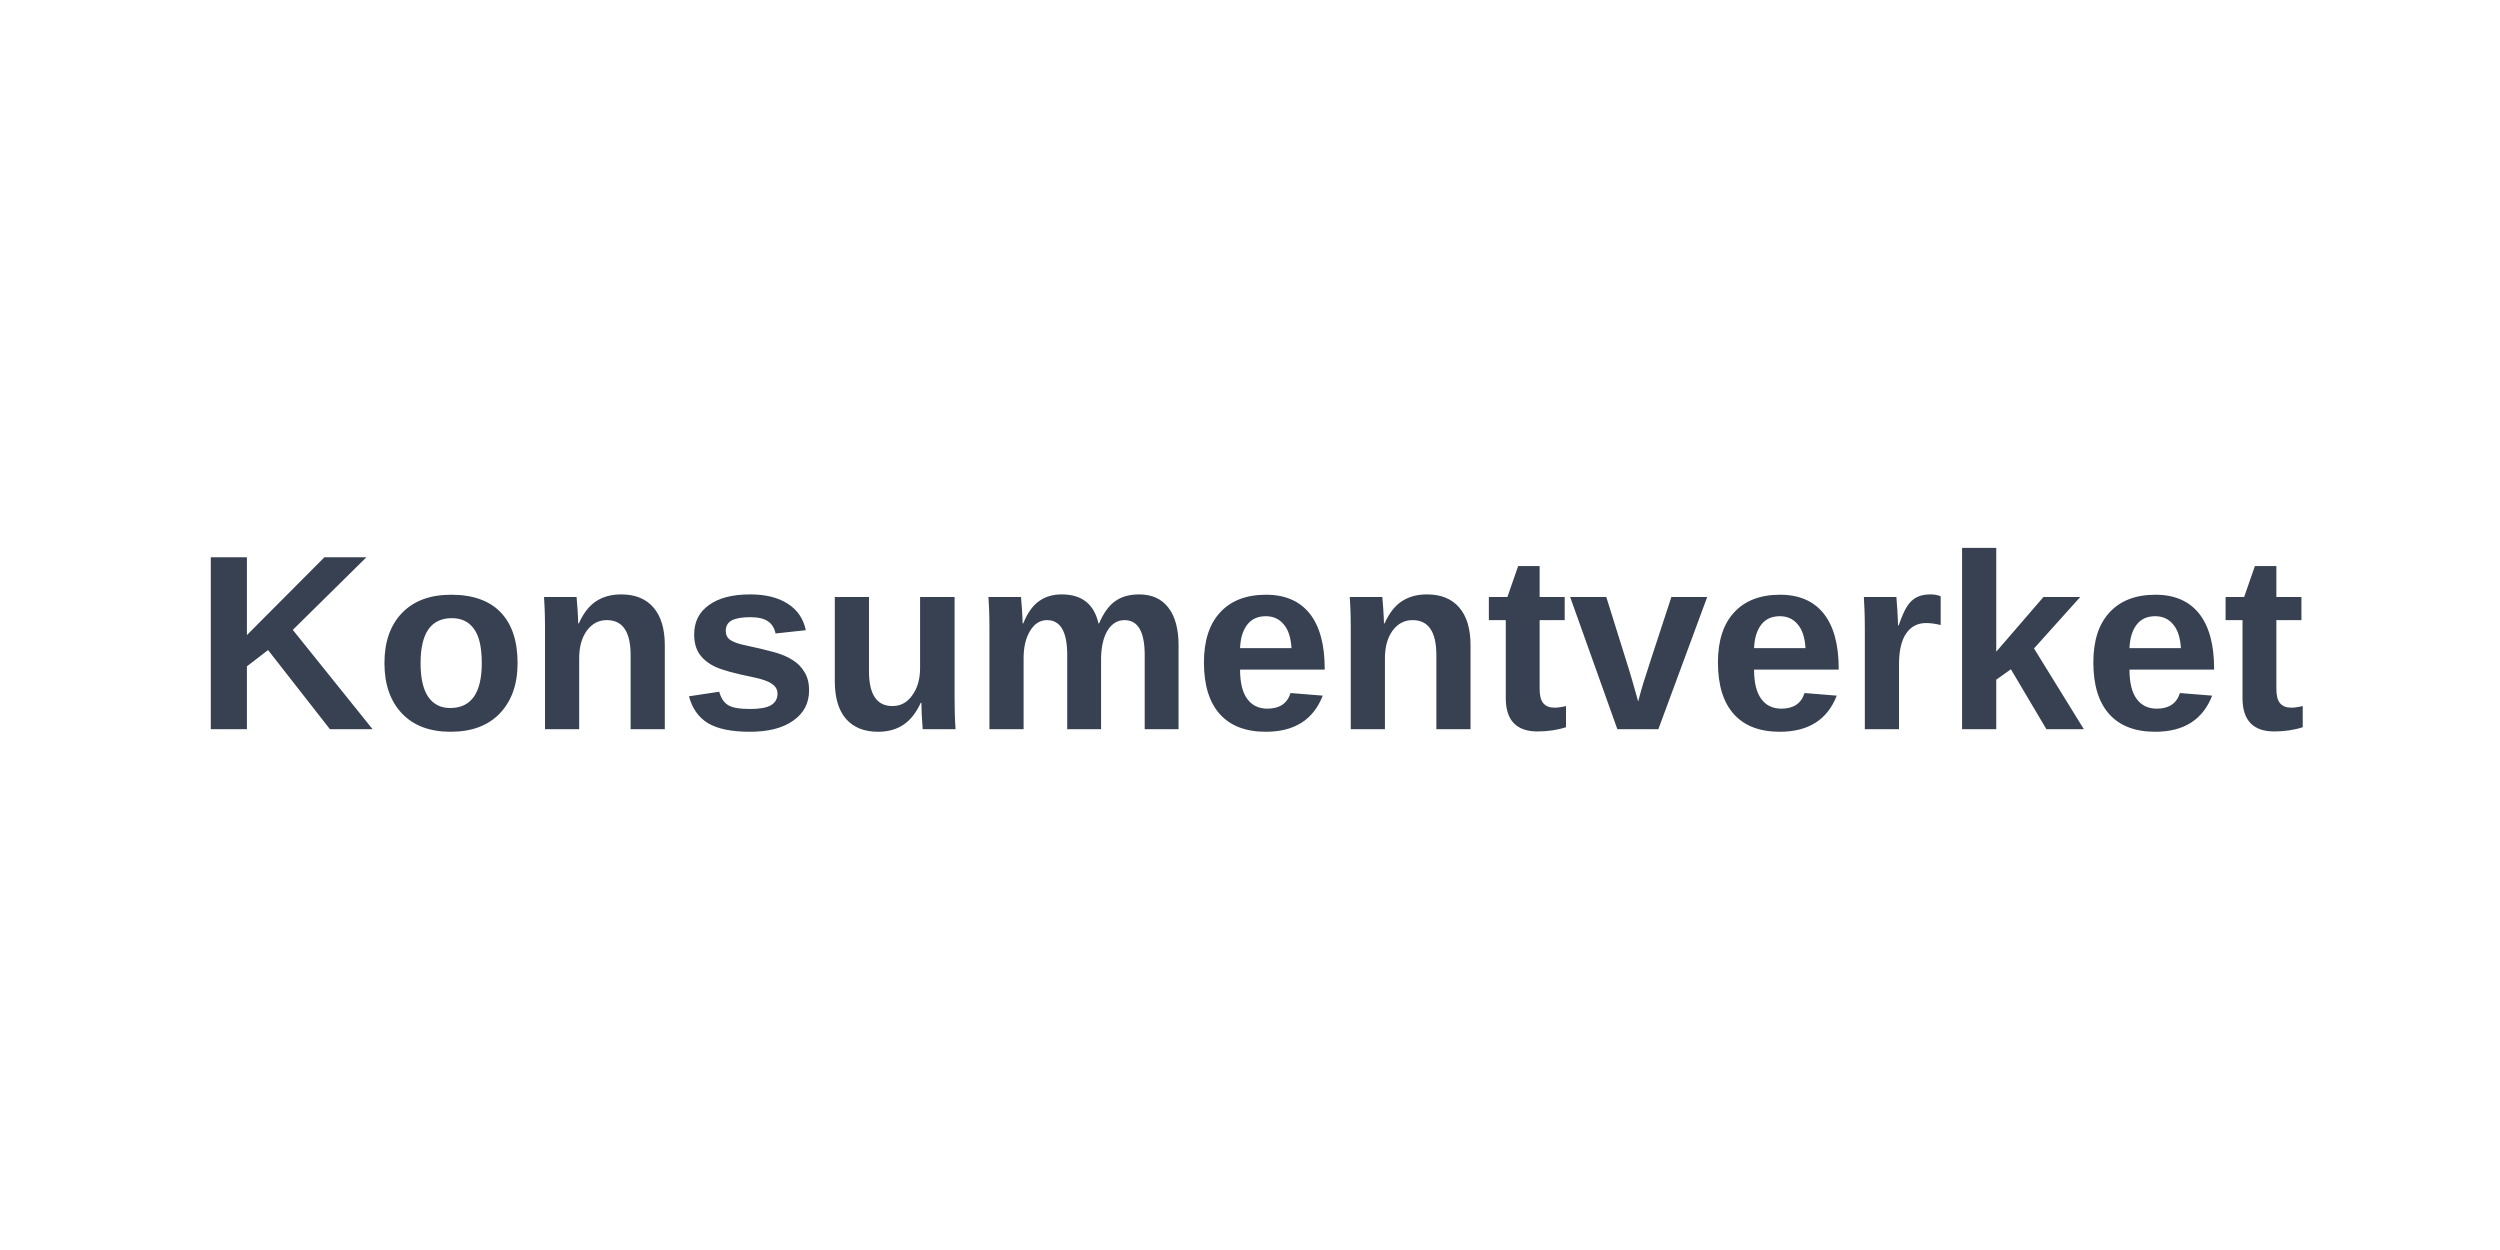
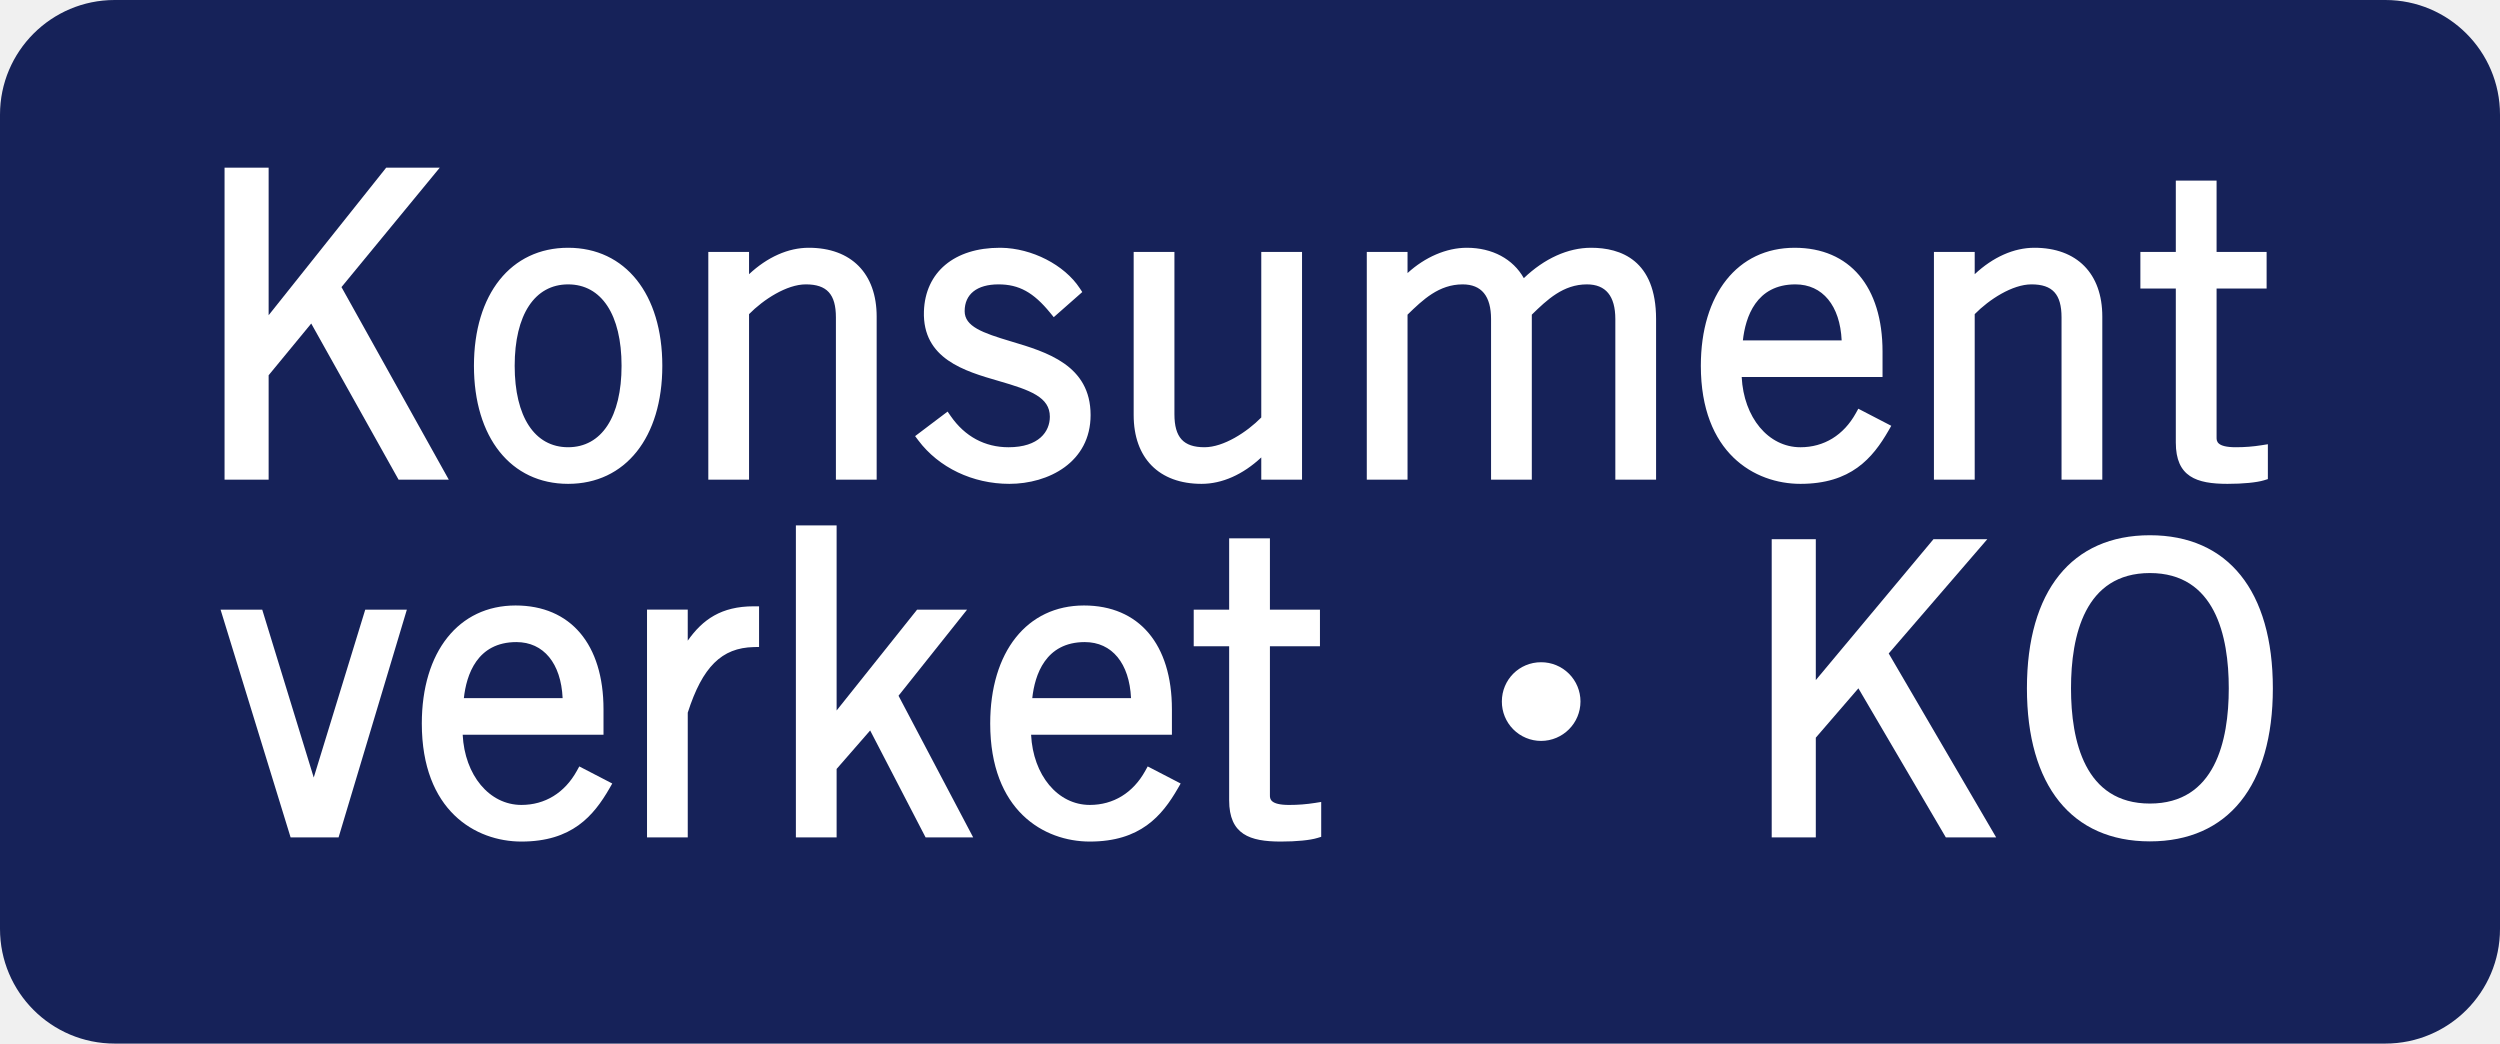
- <svg xmlns="http://www.w3.org/2000/svg" width="120" height="60" viewBox="0 0 120 60" fill="none">
-   <rect width="120" height="60" fill="white" />
-   <text x="60" y="35" text-anchor="middle" font-family="Arial, sans-serif" font-size="12" font-weight="bold" fill="#374151">Konsumentverket</text>
+ <svg xmlns="http://www.w3.org/2000/svg" width="218" height="91">
+   <g fill="none" fill-rule="evenodd">
+     <rect fill="#162259" width="218" height="91" rx="10" />
+     <path fill="#FFF" d="M23.425 32.721l3.714-4.509 7.617 13.616h4.379l-9.358-16.793 8.572-10.416h-4.671L23.425 27.487V14.619h-3.844v27.209h3.844z" />
+     <g fill="#FFF">
+       <path d="M49.54 21.605c-4.989 0-8.212 4.042-8.212 10.293 0 6.253 3.223 10.294 8.212 10.294 4.99 0 8.214-4.041 8.214-10.294 0-6.251-3.224-10.293-8.214-10.293m0 17.394c-2.917 0-4.66-2.654-4.66-7.101 0-4.446 1.743-7.1 4.66-7.1 2.918 0 4.66 2.654 4.66 7.1 0 4.447-1.742 7.101-4.66 7.101M65.317 27.393c1.253-1.274 3.286-2.596 4.951-2.596 1.84 0 2.623.86 2.623 2.88v14.15h3.554V27.605c0-3.756-2.214-6-5.923-6-1.789 0-3.608.812-5.205 2.305v-1.94h-3.552v19.857h3.552V27.393zM87.942 39c-2.064 0-3.804-.938-5.034-2.71l-.278-.4-2.832 2.139.28.373c1.778 2.373 4.744 3.79 7.937 3.79 3.412 0 7.085-1.878 7.085-6 0-4.352-3.84-5.498-6.924-6.418-2.525-.753-4.058-1.308-4.058-2.642 0-1.483 1.076-2.334 2.95-2.334 1.789 0 3.053.696 4.511 2.483l.308.377 2.488-2.192-.225-.34c-1.342-2.033-4.161-3.48-6.857-3.52h-.11c-3.967 0-6.503 2.125-6.617 5.547-.131 4.143 3.556 5.21 6.518 6.067 2.777.804 4.463 1.415 4.463 3.118 0 1.287-.947 2.662-3.605 2.662M104.778 42.192c1.79 0 3.609-.811 5.205-2.305v1.941h3.554V21.97h-3.554v14.435c-1.252 1.274-3.285 2.594-4.95 2.594-1.84 0-2.623-.86-2.623-2.88V21.97h-3.554v14.223c0 3.756 2.214 5.999 5.922 5.999M138.743 21.605c-2.014 0-4.075.936-5.866 2.65-.939-1.671-2.749-2.65-4.971-2.65-1.771 0-3.653.816-5.169 2.207V21.97h-3.553v19.858h3.553v-14.39c1.344-1.31 2.742-2.64 4.805-2.64 1.645 0 2.478 1.017 2.478 3.025v14.005h3.554v-14.39c1.343-1.311 2.743-2.64 4.805-2.64 1.644 0 2.478 1.017 2.478 3.025v14.005h3.553V27.823c0-5.139-3.083-6.218-5.667-6.218M164.676 37.555l.243-.425-2.874-1.49-.22.398c-1.06 1.91-2.775 2.962-4.827 2.962-2.804 0-4.947-2.6-5.122-6.123h12.281V30.66c0-5.67-2.867-9.054-7.668-9.054-4.967 0-8.176 4.04-8.176 10.292 0 7.598 4.678 10.294 8.685 10.294 4.399 0 6.29-2.228 7.678-4.637zm-12.697-7.87c.223-2.024 1.145-4.887 4.581-4.887 2.374 0 3.892 1.859 4.033 4.886h-8.614zM172.194 27.393c1.251-1.274 3.284-2.596 4.95-2.596 1.838 0 2.622.86 2.622 2.88v14.15h3.555V27.605c0-3.756-2.215-6-5.922-6-1.79 0-3.608.812-5.205 2.305v-1.94h-3.555v19.857h3.555V27.393zM189.731 38.594c0 2.986 1.8 3.598 4.504 3.598 1.364 0 2.557-.117 3.193-.312l.33-.103v-3.04l-.542.086c-.747.12-1.484.176-2.253.176-1.677 0-1.677-.547-1.677-.841V25.16h4.363V21.97h-4.363v-6.222h-3.555v6.222h-3.09v3.191h3.09v13.433z" />
+     </g>
+     <path fill="#FFF" d="M27.358 67.801l-4.491-14.639h-3.633L25.34 73.02h4.184l5.954-19.858h-3.629z" />
+     <g fill="#FFF">
+       <path d="M50.295 67.23c-1.06 1.91-2.775 2.96-4.827 2.96-2.804 0-4.947-2.599-5.122-6.12h12.28v-2.216c0-5.67-2.867-9.056-7.669-9.056-4.966 0-8.175 4.04-8.175 10.293 0 7.597 4.679 10.293 8.686 10.293 4.399 0 6.289-2.228 7.678-4.637l.243-.425-2.874-1.49-.22.398zm-9.846-6.355c.222-2.022 1.144-4.885 4.581-4.885 2.374 0 3.892 1.858 4.031 4.885H40.45zM59.971 55.864V53.16H56.42v19.86h3.552V62.143c1.283-3.997 2.955-5.655 5.761-5.718l.457-.01V52.87h-.467c-2.827 0-4.457 1.156-5.75 2.994" />
+     </g>
+     <path fill="#FFF" d="M84.329 53.162H79.97l-7.017 8.793V45.812h-3.552V73.02h3.552v-5.968l2.925-3.355 4.833 9.323h4.15l-6.51-12.351z" />
+     <g fill="#FFF">
+       <path d="M99.86 67.23c-1.06 1.91-2.775 2.96-4.828 2.96-2.803 0-4.947-2.599-5.121-6.12h12.28v-2.216c0-5.67-2.867-9.056-7.668-9.056-4.967 0-8.177 4.04-8.177 10.293 0 7.597 4.68 10.293 8.686 10.293 4.4 0 6.29-2.228 7.678-4.637l.244-.425-2.874-1.49-.22.398zm-9.846-6.355c.222-2.022 1.144-4.885 4.581-4.885 2.373 0 3.89 1.858 4.031 4.885h-8.612zM112.414 70.191c-1.677 0-1.677-.548-1.677-.841V56.353h4.363v-3.19h-4.363V46.94h-3.555v6.222h-3.09v3.191h3.09v13.433c0 2.985 1.802 3.598 4.505 3.598 1.364 0 2.558-.117 3.191-.313l.331-.1v-3.042l-.541.087c-.748.118-1.486.175-2.254.175" />
+     </g>
+     <path fill="#FFF" d="M173.291 47.02h-4.694l-10.259 12.284V47.02h-3.845v26h3.845v-8.695l3.714-4.303 7.624 12.998h4.389l-9.369-16.037z" />
+     <g fill="#FFF">
+       <path d="M187.47 46.673c-6.814 0-10.722 4.864-10.722 13.347 0 8.482 3.908 13.348 10.723 13.348 6.814 0 10.722-4.866 10.722-13.348 0-8.483-3.908-13.347-10.722-13.347m0 23.397c-5.685 0-6.879-5.466-6.879-10.05 0-4.584 1.194-10.05 6.879-10.05 5.684 0 6.878 5.466 6.878 10.05 0 4.584-1.194 10.05-6.878 10.05M134.38 57.747c-1.9 0-3.418 1.52-3.418 3.422a3.422 3.422 0 003.418 3.439 3.44 3.44 0 003.438-3.439 3.423 3.423 0 00-3.438-3.422" />
+     </g>
+   </g>
</svg>
